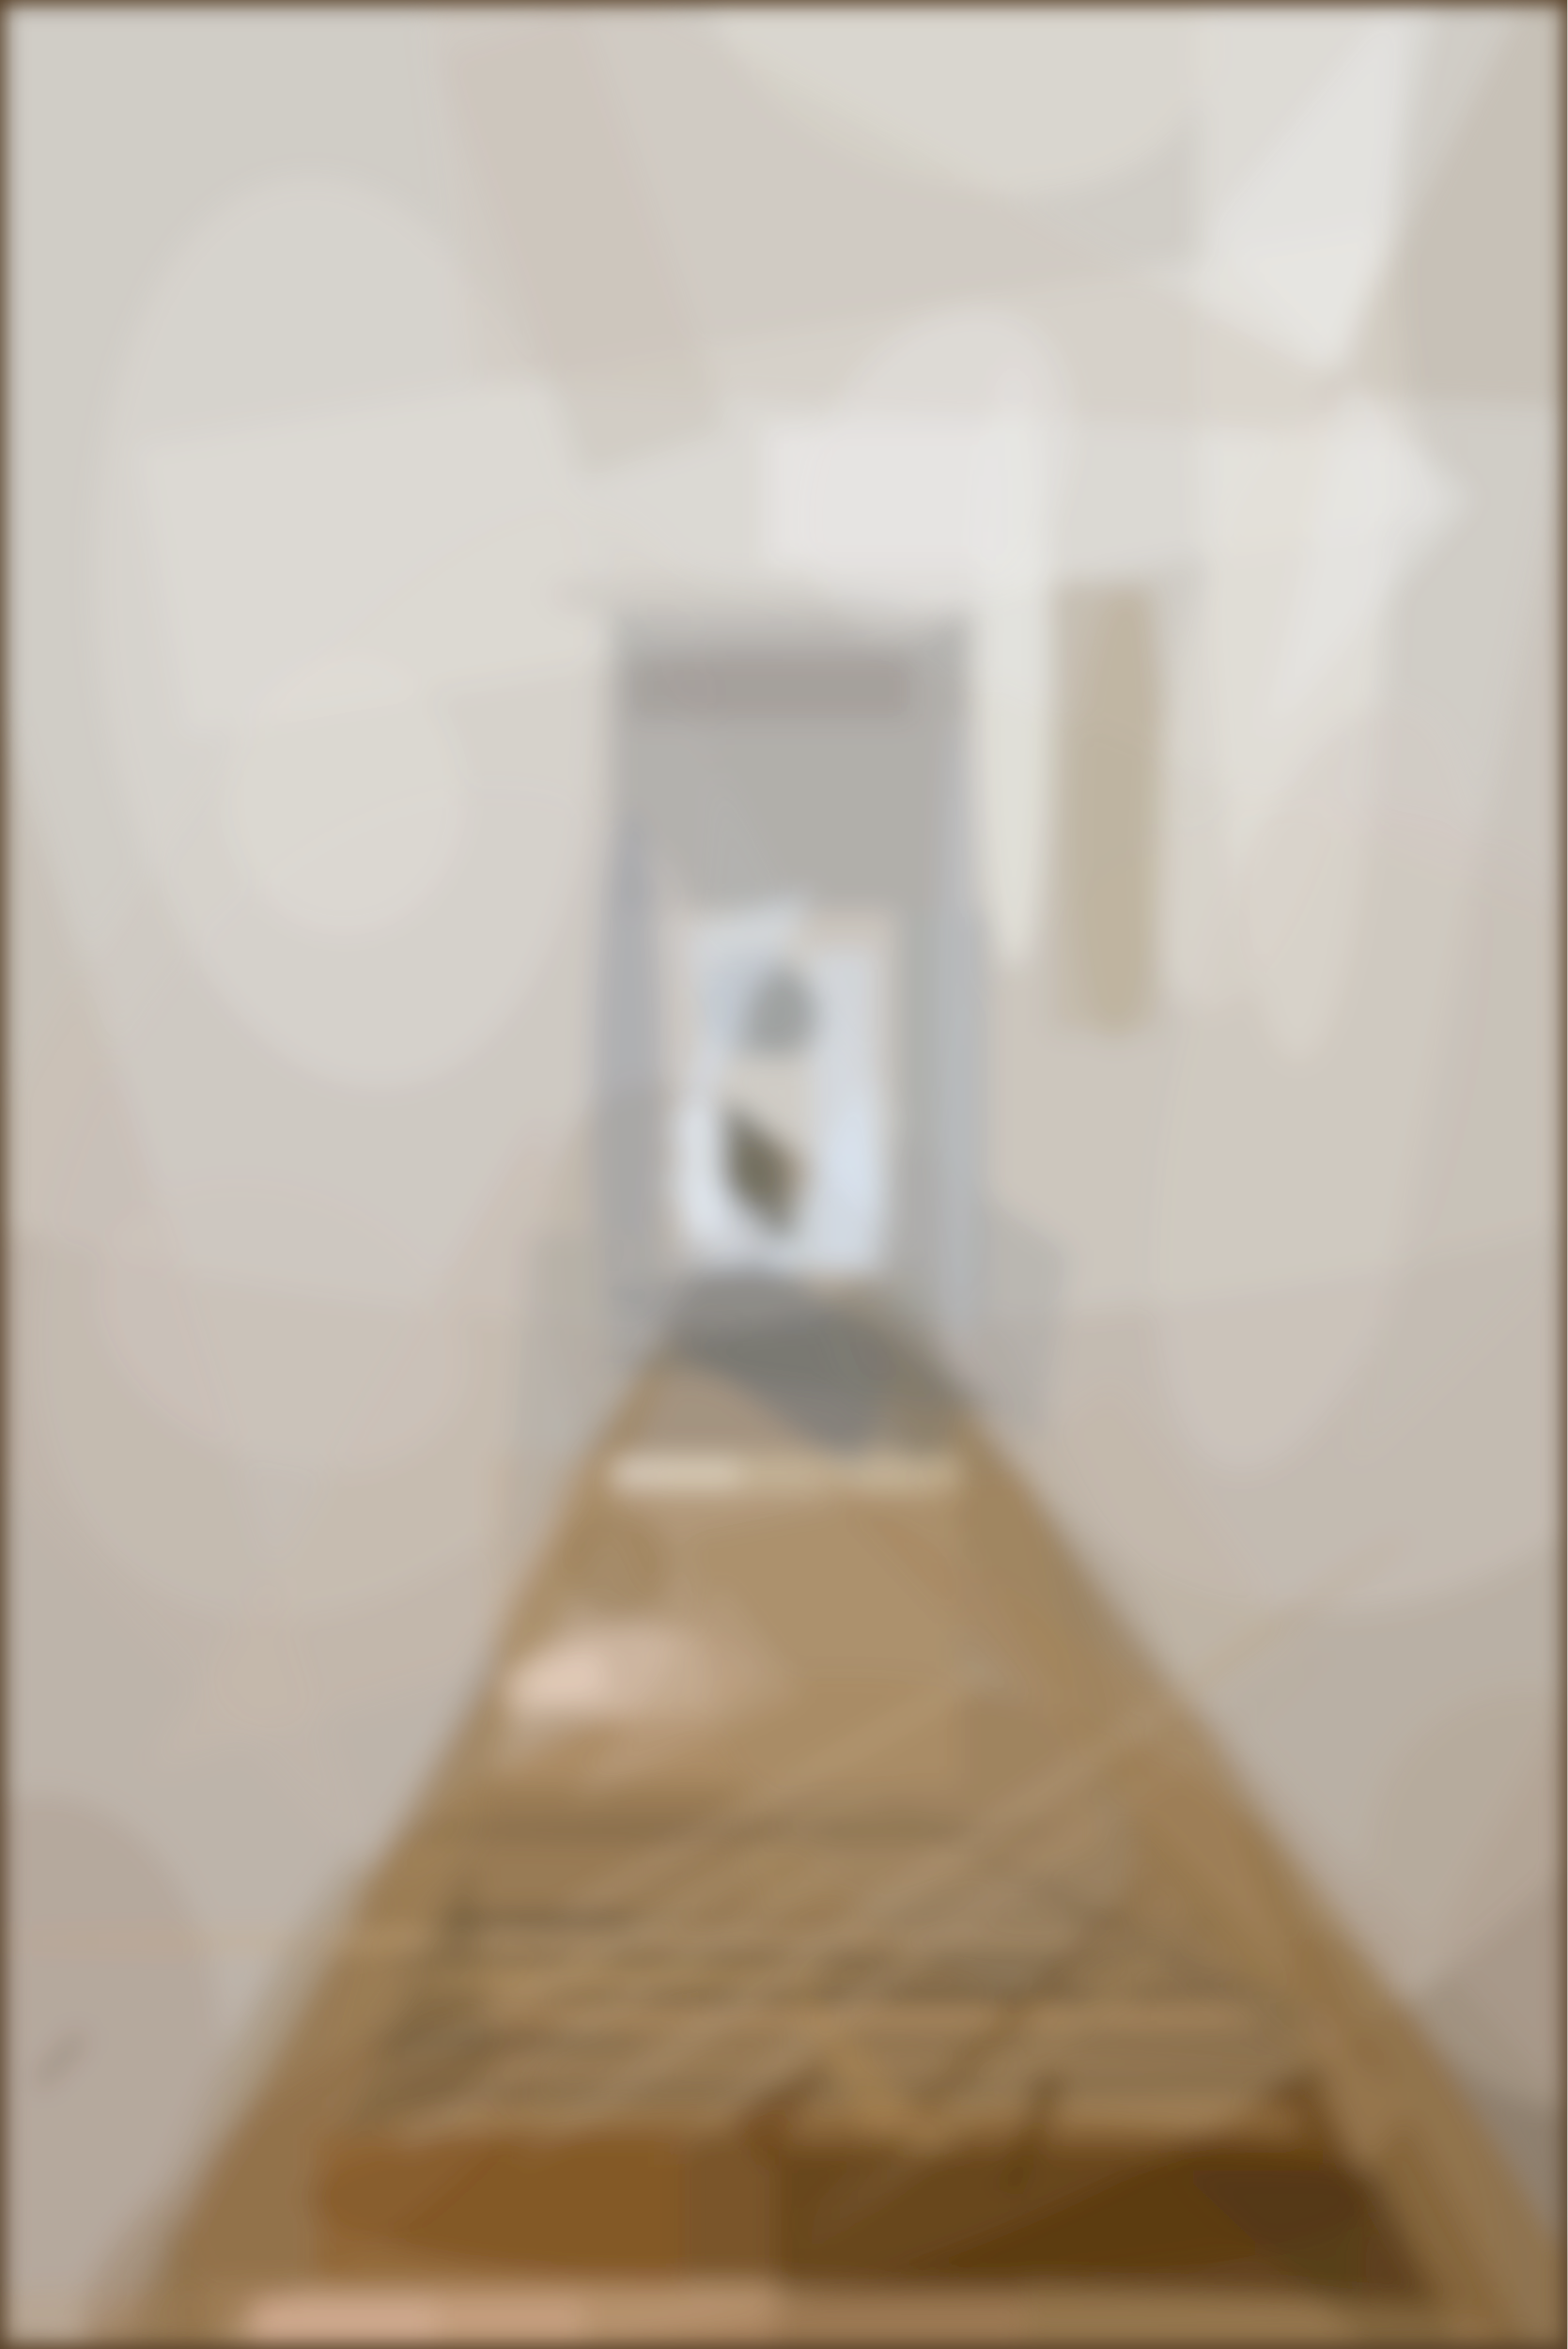
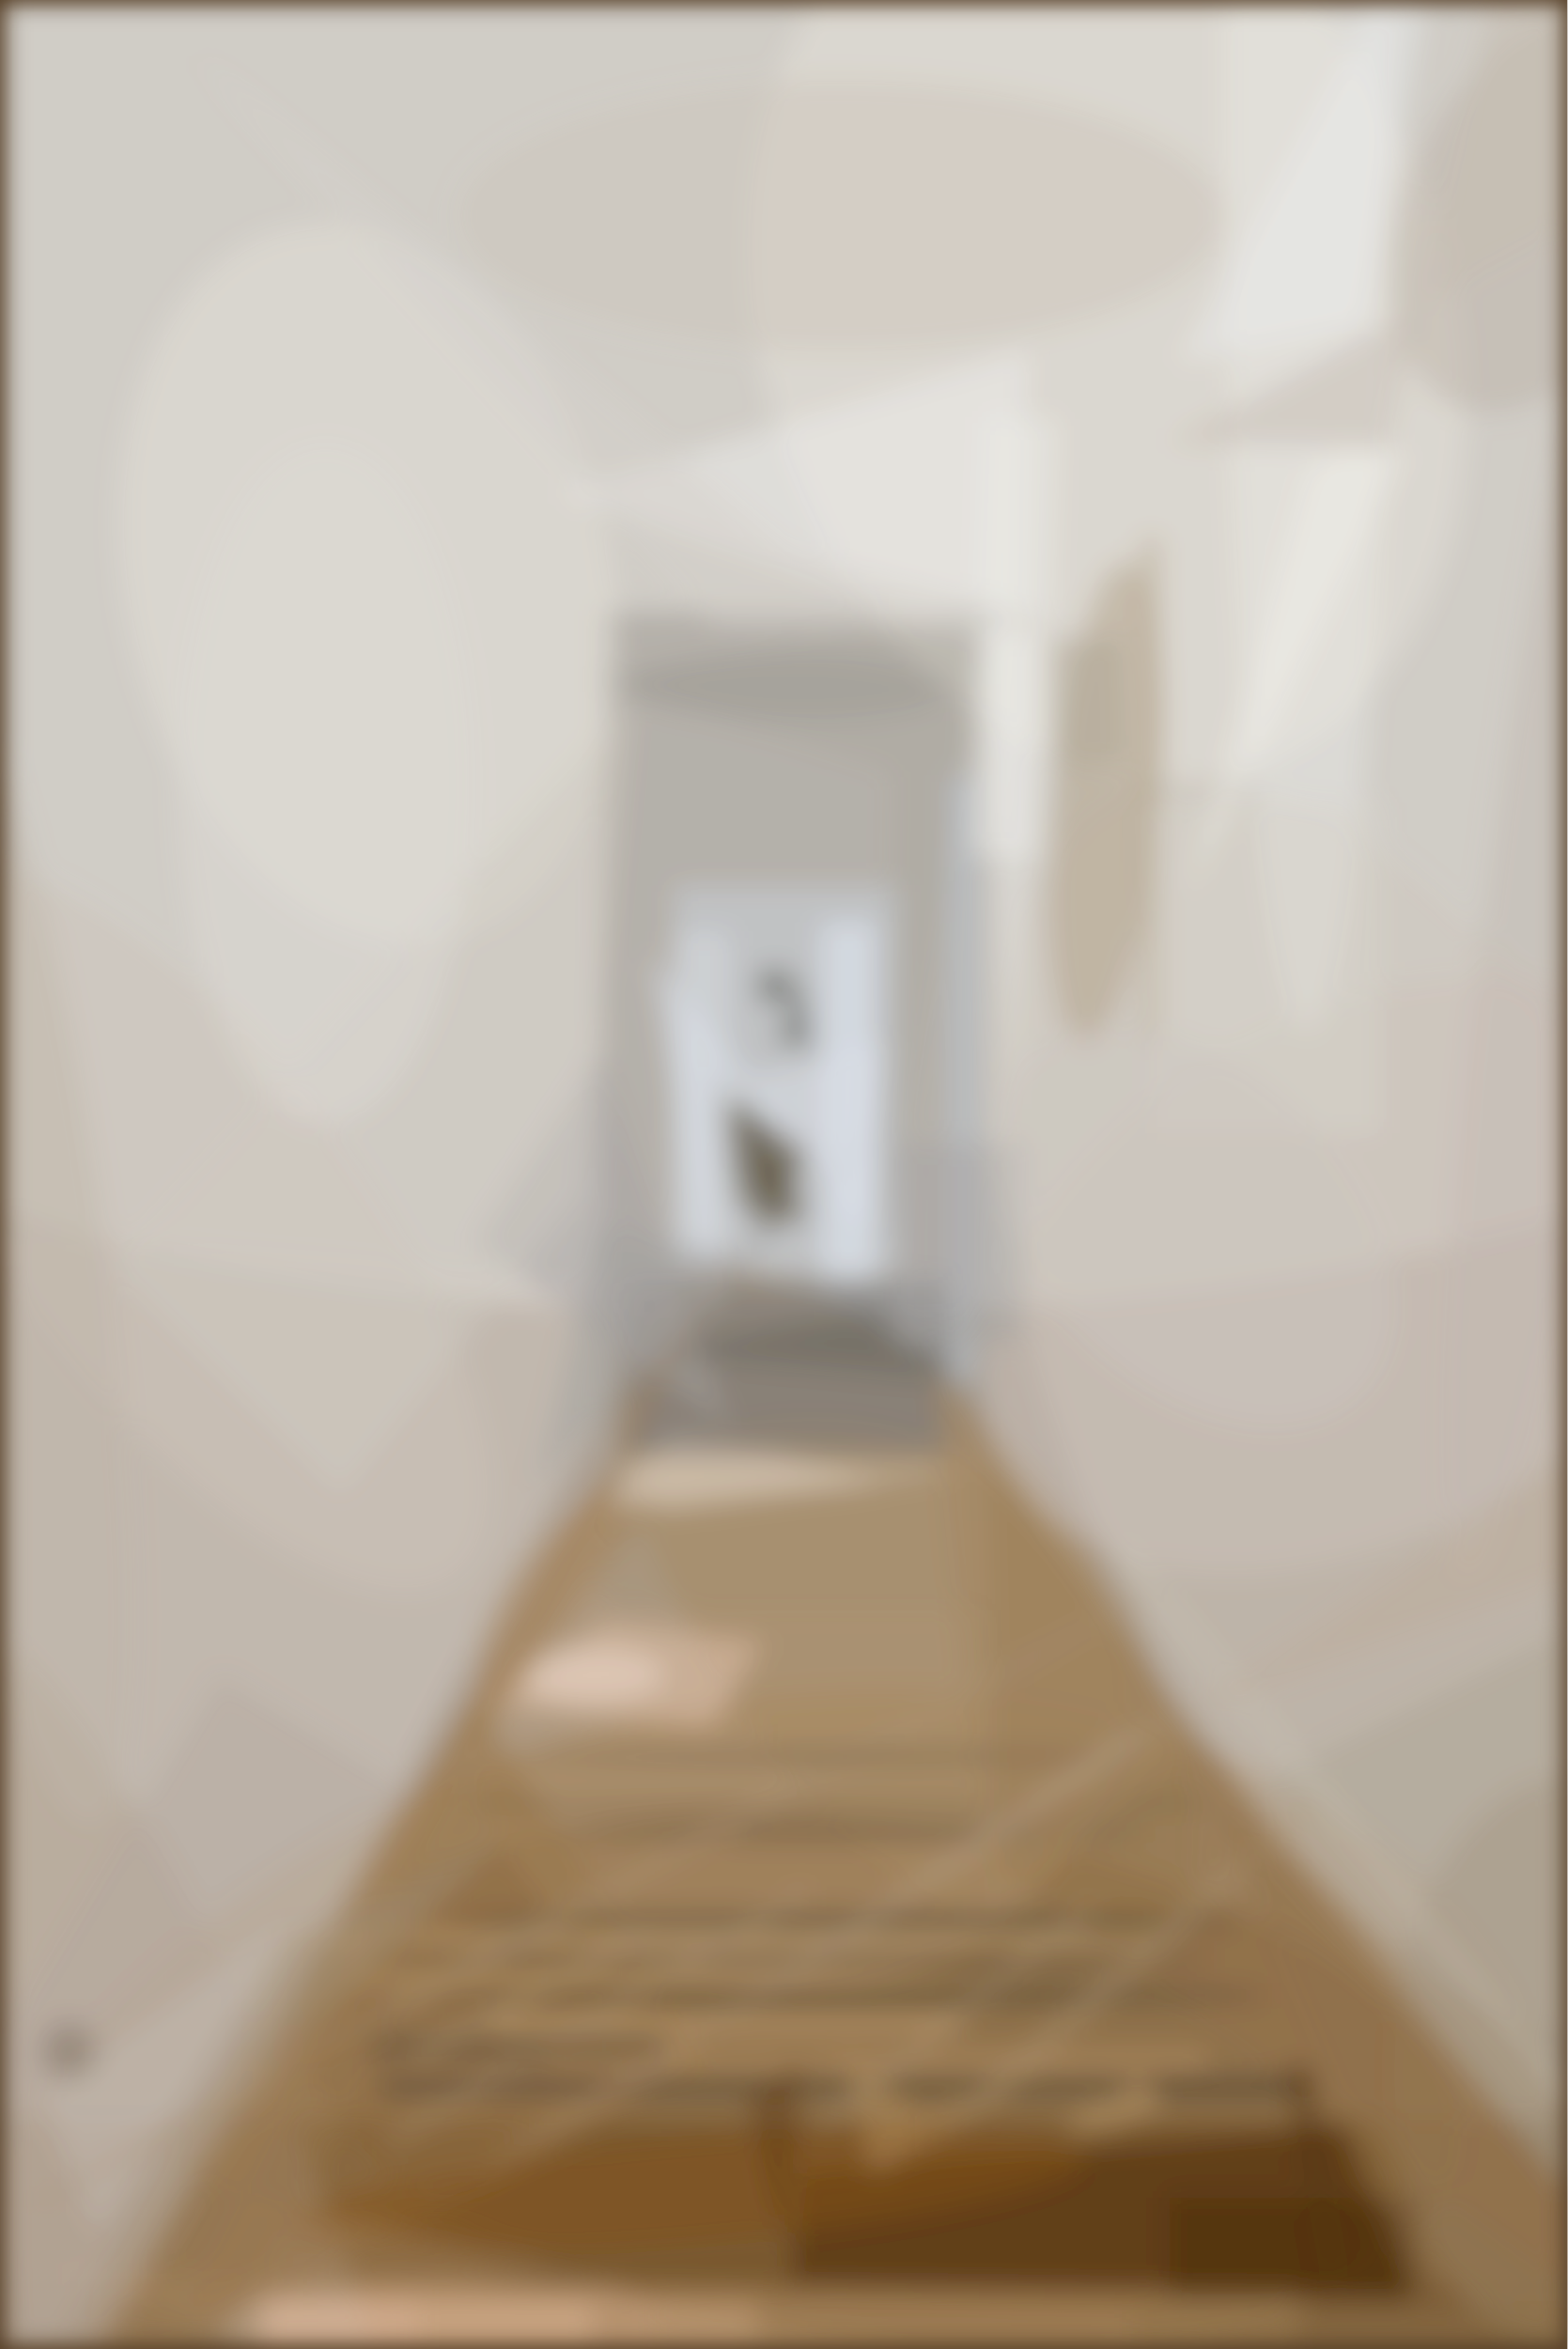
<svg xmlns="http://www.w3.org/2000/svg" viewBox="0 0 1400 2098">
  <defs />
-   <filter id="prefix__a">
+   <filter id="a">
    <feGaussianBlur stdDeviation="12" />
  </filter>
  <rect width="100%" height="100%" fill="#563f27" />
-   <g filter="url(#prefix__a)">
-     <g transform="translate(4.1 4.1) scale(8.19531)">
-       <circle r="1" fill="#fff" fill-opacity=".5" transform="rotate(62 -61.7 105.7) scale(140.0434 170)" />
-       <circle r="1" fill="#f7faf8" fill-opacity=".5" transform="rotate(-.8 4472 -6250) scale(170 82.26865)" />
-       <circle cx="91" cy="255" r="73" fill="#865616" fill-opacity=".5" />
-       <path fill="#c9c0b6" fill-opacity=".5" d="M174 271L64 57l113 45z" />
-       <circle r="1" fill="#d1c9c0" fill-opacity=".5" transform="matrix(-49.0827 110.4706 -33.66576 -14.95789 18 165.7)" />
-       <ellipse cx="91" cy="239" fill="#5d3100" fill-opacity=".5" rx="58" ry="10" />
-       <circle r="1" fill="#9d896c" fill-opacity=".5" transform="matrix(-20.10977 10.44695 -25.1167 -48.34821 91 166.9)" />
-       <ellipse cx="62" cy="254" fill="#caa987" fill-opacity=".5" rx="101" ry="6" />
-       <path fill="#e9e6e0" fill-opacity=".5" d="M155.7 55.8l-135.9 24-5.5-31.6 135.9-24z" />
-       <path fill="#989998" fill-opacity=".5" d="M66 66h39v33H66z" />
-       <circle cx="144" cy="131" r="44" fill="#cec6bf" fill-opacity=".5" />
-       <circle r="1" fill="#947447" fill-opacity=".5" transform="matrix(-5.7595 3.91061 -56.5984 -83.35756 149.5 225.8)" />
-       <ellipse cx="141" cy="27" fill="#ecebe5" fill-opacity=".5" rx="11" ry="88" />
-       <circle r="1" fill="#cec9c3" fill-opacity=".5" transform="matrix(24.9414 -41.9852 28.74588 17.07656 41.3 130.6)" />
-       <path fill="#c2a178" fill-opacity=".5" d="M53 158h51v36H53z" />
-       <path fill="#686f78" fill-opacity=".5" d="M64.8 140.4l28.6 20.3 3.6-15-14.5-9.7z" />
-       <circle r="1" fill="#8e6b42" fill-opacity=".5" transform="matrix(25.35283 -17.99713 5.68063 8.0024 34.2 236.4)" />
-       <path fill="#959a9f" fill-opacity=".5" d="M97 99h10v45H97z" />
-       <path fill="#dff1ff" fill-opacity=".5" d="M94 117l-11 21h14z" />
-       <circle r="1" fill="#b5a796" fill-opacity=".5" transform="matrix(-17.25583 11.28388 -13.31416 -20.36062 170 206.6)" />
-       <circle r="1" fill="#dfdad4" fill-opacity=".5" transform="matrix(5.3324 49.37977 -26.69373 2.8826 37.1 68.4)" />
-       <path fill="#3a3122" fill-opacity=".5" d="M146 225.6v1l-102 1.8v-1z" />
-       <circle r="1" fill="#b6a88d" fill-opacity=".5" transform="rotate(91.6 18 103.2) scale(24.96867 5.44399)" />
-       <path fill="#edc3ac" fill-opacity=".5" d="M27 250h36v6H27z" />
-       <ellipse cx="110" cy="72" fill="#f7f8f5" fill-opacity=".5" rx="4" ry="33" />
-       <circle r="1" fill="#af9f90" fill-opacity=".5" transform="matrix(2.10023 -30.03475 20.96243 1.46584 2.8 225)" />
-       <circle r="1" fill="#616664" fill-opacity=".5" transform="rotate(-22 369 -146.9) scale(3.401 8.25019)" />
-       <ellipse cx="68" cy="119" fill="#9399a2" fill-opacity=".5" rx="4" ry="31" />
-       <path fill="#dfecff" fill-opacity=".5" d="M72.5 123.4l7.3-20.2-6.6 35 14.3-.9z" />
-       <ellipse cx="97" cy="217" fill="#2c2619" fill-opacity=".5" rx="39" ry="1" />
-       <circle r="1" fill="#a18155" fill-opacity=".5" transform="matrix(-17.99843 39.1314 -2.44556 -1.12483 53.8 185.4)" />
-       <path fill="#fff" fill-opacity=".5" d="M66 161.4v-3l14 .2v3z" />
-       <path fill="#c0b6a9" fill-opacity=".5" d="M143 43l43 2-13-61z" />
-       <ellipse cx="69" cy="182" fill="#e6ccba" fill-opacity=".5" rx="13" ry="5" />
-       <path fill="#583a15" fill-opacity=".5" d="M84 234h64v16H84z" />
-       <path fill="#a78961" fill-opacity=".5" d="M82 208.8l-8.2-42.2 38.2-7.4 8.2 42.2z" />
-       <circle r="1" fill="#8c6d45" fill-opacity=".5" transform="rotate(-118.6 152 74) scale(37.76751 8.08523)" />
-       <circle r="1" fill="#e4e0d9" fill-opacity=".5" transform="matrix(26.93205 8.78336 -6.09818 18.69858 103.8 0)" />
-       <circle cx="82" cy="109" r="6" fill="#929ba2" fill-opacity=".5" />
-       <path fill="#f4f3f3" fill-opacity=".5" d="M83 46h25v15H83z" />
-       <path fill="none" stroke="#382e1d" stroke-opacity=".5" stroke-width=".5" d="M70.5 209.3q38.4.8 61.3.3" />
-       <path fill="#d2cbc0" fill-opacity=".5" d="M44-15l7 56 107 7z" />
-       <path fill="#aa8658" fill-opacity=".5" d="M49 229h92v3H49z" />
-       <path fill="#c5b9ad" fill-opacity=".5" d="M-16 143l1-115 54 174z" />
-       <circle r="1" fill="#e4e1d9" fill-opacity=".5" transform="matrix(10.13588 2.21872 -7.0521 32.21644 137.2 77.4)" />
-       <path fill="#d7e0ec" fill-opacity=".5" d="M88.2 96.3l-14.1 5 6.3 36-8.6-8.2z" />
-       <circle r="1" fill="#d4ccc4" fill-opacity=".5" transform="rotate(-77.1 145.5 -30.8) scale(42.86982 15.32535)" />
-       <path fill="#71706a" fill-opacity=".5" d="M103.1 153l7.2.3-19.2-11.4-27.2 6.2z" />
-       <ellipse cx="86" cy="213" fill="#483d29" fill-opacity=".5" rx="45" ry="1" />
-       <path fill="#a0825b" fill-opacity=".5" d="M55.6 174.4l-4 27.7-14.6 4.6 40.1-64.3z" />
-       <path fill="#dbe6f7" fill-opacity=".5" d="M88 103h7v35h-7z" />
-       <circle cx="67" cy="170" r="6" fill="#97794f" fill-opacity=".5" />
-       <path fill="#c8bbad" fill-opacity=".5" d="M50.8 181.7l9.1-16.1-1.3-45.1-42.5 71.6z" />
-       <path fill="#4f3818" fill-opacity=".5" d="M150 236h-22l37 35z" />
-       <ellipse cx="63" cy="211" fill="#caab81" fill-opacity=".5" rx="64" ry="1" />
-       <path fill="#bc956f" fill-opacity=".5" d="M47 249h37v7H47z" />
-       <path fill="#eaebe9" fill-opacity=".5" d="M131 25.2l28.7 28.6-22.2 26.1 20-87z" />
-       <circle r="1" fill="#8f9290" fill-opacity=".5" transform="matrix(-4.29197 .45904 -.51854 -4.84825 84.9 110.3)" />
-       <path fill="#c7beb5" fill-opacity=".5" d="M147 159l39-38-14-85z" />
-       <path fill="#8f5d27" fill-opacity=".5" d="M34 232h40v17H34z" />
-       <circle r="1" fill="#e7e5e2" fill-opacity=".5" transform="rotate(-62 93.2 -59.2) scale(18.85374 13.20023)" />
-       <path fill="#9b958e" fill-opacity=".5" d="M68 71h31v7H68z" />
-       <path fill="#d7cab3" fill-opacity=".5" d="M71 158h33v4H71z" />
-       <path fill="#b0a191" fill-opacity=".5" d="M186 246.5v-89.2l-34.4 60.6-26.8-40.3z" />
-       <path fill="#beb29e" fill-opacity=".5" d="M114 63h12v49h-12z" />
-       <circle cx="82" cy="127" r="4" fill="#635a47" fill-opacity=".5" />
-       <ellipse cx="79" cy="199" fill="#6a573c" fill-opacity=".5" rx="36" ry="1" />
-       <path fill="#aba8a6" fill-opacity=".5" d="M116.1 135.9l-19.5-13.3-2.9 19.4 19.3 15.7z" />
-       <path fill="#b9a385" fill-opacity=".5" d="M90.2 202.3l.6.9-47 30.5-.6-.9z" />
-       <path fill="#7c6749" fill-opacity=".5" d="M143.7 224.4l-51-30.2 53.4 26.4-86.5.7z" />
-       <ellipse cx="94" cy="219" fill="#c6a16e" fill-opacity=".5" rx="44" ry="1" />
-       <path fill="#a6875e" fill-opacity=".5" d="M153.3 229.3L86.6 158l44.2 28.7 16.8 49.3z" />
-       <path fill="#775e3c" fill-opacity=".5" d="M47 209.3l-10.6 24.1 17.1-8.1L51 202z" />
-       <path fill="#c4ad8e" fill-opacity=".5" d="M60.4 208l46.7-27 .5 1L61 209z" />
-       <path fill="#623f15" fill-opacity=".5" d="M83 236l8-13-12 7z" />
-       <path fill="#917448" fill-opacity=".5" d="M111.3 248.3l47.9 2.5-.5 9-47.9-2.6z" />
-       <path fill="#c5b8a8" fill-opacity=".5" d="M109.5 158l11.5-8 19.5 28-11.5 8z" />
-       <circle r="1" fill="#b69f81" fill-opacity=".5" transform="matrix(.5737 .81906 -48.55258 34.00839 104.6 200.8)" />
-       <path fill="#cbc3b9" fill-opacity=".5" d="M79 46.4l-16 5.5L47 5.6 63 .1z" />
-       <path fill="#b09776" fill-opacity=".5" d="M111.7 202.7l33.2-23.5-74.2 56.7L86.6 221z" />
-       <path fill="#bda387" fill-opacity=".5" d="M78 172l9 12-25 12z" />
-       <circle r="1" fill="#735226" fill-opacity=".5" transform="matrix(.81375 .81945 -19.6587 19.52194 106 223.2)" />
-       <circle r="1" fill="#63523a" fill-opacity=".5" transform="rotate(-88.8 140.7 83) scale(1 15.60218)" />
-       <circle r="1" fill="#c8c5be" fill-opacity=".5" transform="matrix(-.26438 3.20462 -22.08598 -1.82208 81.5 66)" />
-       <path fill="#ae8855" fill-opacity=".5" d="M104 234l-20-21 10 19z" />
-       <ellipse cx="37" cy="86" fill="#e2dfd8" fill-opacity=".5" rx="13" ry="15" />
-       <ellipse cx="104" cy="112" fill="#c2c9d1" fill-opacity=".5" rx="2" ry="35" />
-       <path fill="#f2dfd1" fill-opacity=".5" d="M54 182.2l10.5-3.2 1.5 4.8-10.5 3.2z" />
-       <ellipse cx="60" cy="209" fill="#3b3322" fill-opacity=".5" rx="13" ry="1" />
-       <path fill="#59380e" fill-opacity=".5" d="M113.2 225l2.8 1-5.2 13-2.8-1z" />
-       <path fill="#8d7148" fill-opacity=".5" d="M24.7 271l3-6.2-9.3-25.1-9.2 28.7z" />
-       <circle r="1" fill="#d1c7be" fill-opacity=".5" transform="rotate(112.3 -33.2 82.1) scale(14.80952 20.77188)" />
-       <path fill="#f0f7fe" fill-opacity=".5" d="M74 120h4v16h-4z" />
-       <path fill="#aeaaa5" fill-opacity=".5" d="M78 134l-24 39 3-39z" />
-       <circle r="1" fill="#807d73" fill-opacity=".5" transform="matrix(-5.0409 2.64802 -5.08245 -9.67521 96.6 149)" />
-       <path fill="#b19977" fill-opacity=".5" d="M63 212.1l37.5-21.6-26 17.9L33.8 230z" />
-       <circle r="1" fill="#a69783" fill-opacity=".5" transform="matrix(10.92953 -20.69224 2.48695 1.3136 27.7 221.8)" />
-       <path fill="#a0845d" fill-opacity=".5" d="M106 227.7l24.3-21.4-7.1 10.5L86.6 245z" />
-       <path fill="#5a4b3a" fill-opacity=".5" d="M4 227l-.7-.7L8 221l.8.7z" />
-       <ellipse cx="68" cy="215" fill="#cea874" fill-opacity=".5" rx="24" ry="1" />
+   <g filter="url(#a)">
+     <g fill-opacity=".5" transform="translate(4.1 4.1) scale(8.19531)">
+       <path fill="#fff" d="M0-24.5h170v255H0z" />
+       <circle r="1" fill="#f7faf8" transform="matrix(-169.9627 -3.56021 1.65633 -79.07254 80.1 63.6)" />
+       <circle r="1" fill="#a37a44" transform="matrix(-20.09633 -66.14754 88.55058 -26.90261 81 255)" />
+       <path fill="#d8d0c8" d="M72 140l-87-8L3 271z" />
+       <circle r="1" fill="#d1c8be" transform="matrix(-32.77931 14.71925 -30.14495 -67.13188 152.3 153)" />
+       <path fill="#e0bc99" d="M66 271l77-20-137-4z" />
+       <circle r="1" fill="#78572b" transform="matrix(-63.18844 -7.98256 3.58624 -28.38804 95.4 226.2)" />
+       <path fill="#9a968f" d="M65 66h42v109H65z" />
+       <circle r="1" fill="#9f8158" transform="matrix(-16.4602 12.58477 -27.18883 -35.56151 98.4 175.5)" />
+       <circle r="1" fill="#e6e3db" transform="rotate(-108.2 72.8 -26) scale(50.62624 37.71407)" />
+       <path fill="#4d2b01" d="M86.9 236.4l-1.5 12.2 67.7 1.8-7-19.3z" />
+       <path fill="#cdd5df" d="M73 96h25v42H73z" />
+       <path fill="#524935" d="M82.9 133.7l-3.1-3.5-2.1-10.9 10.8 5.2z" />
+       <circle r="1" fill="#b0a187" transform="matrix(2.39857 -26.35042 5.83149 .53082 120 87)" />
+       <circle r="1" fill="#e4e0d9" transform="matrix(-25.86452 5.5921 -8.40993 -38.89748 39.7 63.2)" />
+       <circle r="1" fill="#b2a18f" transform="matrix(-29.59664 -85.9549 27.19038 -9.3624 10 255.1)" />
+       <circle r="1" fill="#b1936c" transform="rotate(-99.3 121.9 56.1) scale(31.2229 35.96781)" />
+       <circle r="1" fill="#9e8c75" transform="matrix(1.47022 -30.88533 19.12085 .9102 170 223.9)" />
+       <circle r="1" fill="#ccc3bb" transform="rotate(-118.1 115.3 25) scale(28.52159 43.76768)" />
+       <path fill="#e2d5c6" d="M95.3 161.1l-30 2.7 7.5-8.3 19.6 4.4z" />
+       <path fill="#74777a" d="M68 139h35v19H68z" />
+       <path fill="#eec4ab" d="M28 250h36v6H28z" />
+       <path fill="#e5c7af" d="M77.1 187.7l5.6-9.3-17-2.1-13.8 9z" />
+       <path fill="#967449" d="M77 225l-26-41-48 79z" />
+       <path fill="#eeefec" d="M107.1 69.5L60.4 53.1l51.1-15.4-.9 83.9z" />
+       <circle r="1" fill="#bfb5a9" transform="matrix(8.77744 -21.2366 13.48164 5.57218 167.1 22.7)" />
+       <circle r="1" fill="#cfc5ba" transform="matrix(-29.37403 -38.03095 14.95343 -11.5496 20 133.2)" />
+       <ellipse cx="142" cy="8" fill="#e9e9e4" rx="9" ry="104" />
+       <path fill="#40372a" d="M41 226h81v2H41z" />
+       <ellipse cx="91" cy="23" fill="#cec7bc" rx="42" ry="15" />
+       <path fill="#e8f1fd" d="M89 100h6v39h-6z" />
+       <path fill="#92734a" d="M107 158l79 102-78-57z" />
+       <path fill="#a8a4a3" d="M65 114l-14 21 28 20z" />
+       <path fill="#b6aba0" d="M-5.4 280.1l-22.2-13.4 51-84.8 22.2 13.4z" />
+       <ellipse cx="92" cy="209" fill="#373021" rx="43" ry="1" />
+       <path fill="#595a52" d="M87 106l-3 7 4 1z" />
+       <path fill="#a48459" d="M71 249h70v7H71z" />
+       <path fill="#afa497" d="M186 169v90l-50-65z" />
+       <path fill="#4c422d" d="M88 133l-6-4-2-11z" />
+       <path fill="#dde3ec" d="M76.9 115.5l18.4 17.9-25-29.9 7.1 40.6z" />
+       <path fill="#cca97a" d="M53 219h51v2H53z" />
+       <circle r="1" fill="#84521b" transform="matrix(.46577 5.54673 -43.22612 3.6298 74.6 238.3)" />
+       <path fill="#a17f57" d="M19.8 251.1l60.9-118.6-61.8 104.1 41.7 10.6z" />
+       <path fill="#c7bfb2" d="M150.6 48.3l13.1-58.9L186 15.8l-59.4 32z" />
+       <path fill="#aca8a0" d="M96.6 83.7l-.8 55.9 12-74.1-43.7 8z" />
+       <ellipse cx="78" cy="211" fill="#d0ae7f" rx="49" ry="1" />
+       <ellipse cx="86" cy="213" fill="#4c412f" rx="46" ry="1" />
+       <circle r="1" fill="#c5bbb2" transform="matrix(-10.81926 81.57476 -7.68466 -1.01922 170 89.9)" />
+       <path fill="#462c0c" d="M127 239h27v11h-27z" />
+       <path fill="#282214" d="M125 226h17v2h-17z" />
+       <path fill="#d2c4b2" d="M66 158.6L35 129l36.8 35.2 34.6-4.7z" />
+       <ellipse cx="92" cy="217" fill="#3a3325" rx="46" ry="1" />
+       <path fill="#b58e5c" d="M116.7 222.8l-22.2 13.7-3.2-14.1 9.1 7.7z" />
+       <path fill="#c0cad8" d="M103 84h3v66h-3z" />
+       <path fill="#66645a" d="M94 142l10 8-33-3z" />
+       <path fill="#edede9" d="M106.8 44.9l8 .3-1.6 48-8-.4z" />
+       <path fill="#b4a58b" d="M124 58h2v55h-2z" />
+       <path fill="#a9a6a5" d="M97 124h14v22H97z" />
+       <path fill="#d9d5cd" d="M125 87h25v36h-25z" />
+       <path fill="#bc996a" d="M59 223h72v2H59z" />
+       <path fill="#d1cbc3" d="M11.5 137.5L68.3 76l-5.4 53.7-26.2 32.8z" />
+       <circle cx="84" cy="107" r="2" fill="#4b4b40" />
+       <ellipse cx="64" cy="182" fill="#f0ddd0" rx="8" ry="3" />
+       <circle r="1" fill="#ac9675" transform="rotate(-131.6 109.4 79.3) scale(1 27.41007)" />
+       <circle r="1" fill="#c0b6ab" transform="matrix(-9.57571 -66.45085 10.45607 -1.50674 0 132)" />
+       <path fill="#b59e80" d="M87.5 205l.5.8L42.5 233l-.5-.9z" />
+       <path fill="#d5d0c1" d="M170.2 228.6L121 168l.7-.6L171 228z" />
+       <path fill="#61513a" d="M39 221h33v3H39z" />
+       <path fill="#c4bbb2" d="M10 243l22-35-28 20z" />
+       <path fill="#a28054" d="M69.5 165l-5.3-3.8-4.9 8.7L42.9 202z" />
+       <path fill="#ebecec" d="M148 35l-20 4 30-55z" />
+       <path fill="#6a563b" d="M51.5 195.5h79v1h-79z" />
+       <path fill="#aea492" d="M122.2 82.9l-8 .2-.4-14 8-.2z" />
+       <path fill="#bea887" d="M44.9 224l-.5-.9L69.1 210l.5.9z" />
+       <path fill="#8d7148" d="M123 251h48v5h-48z" />
+       <ellipse cx="92" cy="199" fill="#5c4d36" rx="33" ry="1" />
+       <ellipse cx="35" cy="85" fill="#dfdad4" rx="16" ry="37" />
+       <path fill="#a48963" d="M107 208l-6-60 30 41z" />
+       <circle r="1" fill="#ab9374" transform="matrix(.48123 .8766 -61.23012 33.61348 64.2 206.4)" />
+       <path fill="#c19c78" d="M45 250h37v6H45z" />
+       <circle r="1" fill="#96774e" transform="matrix(-22.35179 38.90748 -4.40934 -2.5331 22.9 245.8)" />
+       <path fill="#dbdfe5" d="M73 101h6v36h-6z" />
+       <path fill="#b6a080" d="M119 207.4l-29.5 24-.6-.8 29.6-24z" />
+       <path fill="#92734a" d="M153.9 247.4l27.4 11 4.7-3.2-55.2-61.6z" />
+       <circle r="1" fill="#9f9a94" transform="rotate(-178.9 42.9 36.8) scale(17.72738 3.6979)" />
+       <circle cx="7" cy="223" r="3" fill="#7e7062" />
+       <circle r="1" fill="#be9e71" transform="matrix(5.25992 -1.72363 .47946 1.46314 121 229.7)" />
+       <path fill="#a3a19f" d="M80 136.3l16-14.8-38.2 40.2 6.7-28.6z" />
+       <path fill="#f0f0eb" d="M142.1 50.7l4.1-2.4 6.5.5L129 97.3z" />
+       <path fill="#af906e" d="M59.7 230.1l-9 7 20.7-11.5 5.4-5.7z" />
+       <ellipse cx="71" cy="215" fill="#c6a270" rx="35" ry="1" />
+       <circle r="1" fill="#cdc7c0" transform="rotate(-135.3 92.2 40) scale(25.89166 17.06503)" />
+       <path fill="#dce1e8" d="M94 134l2-21-15 4z" />
+       <path fill="#d7d3cc" d="M77.1 67.8l42.5.8-34.1-9L20.9 5.5z" />
+       <path fill="#563711" d="M139.5 225l3-.6 4 22.7-3 .5z" />
+       <path fill="#a5927a" d="M31.4 222.2l-32.8 45.5 32.5-57.1 23.5-10.9z" />
+       <ellipse cx="89" cy="191" fill="#7b664d" rx="34" ry="1" />
+       <path fill="#665d49" d="M87 132.3l-3.8 1.1-2.2-7.7 3.8-1.1z" />
+       <path fill="#bfae9c" d="M120.9 189.2l65.1-23-9.4-12.1-109.5 73.2z" />
+       <path fill="#613d13" d="M85 245l-4-17 6-4z" />
    </g>
  </g>
</svg>
